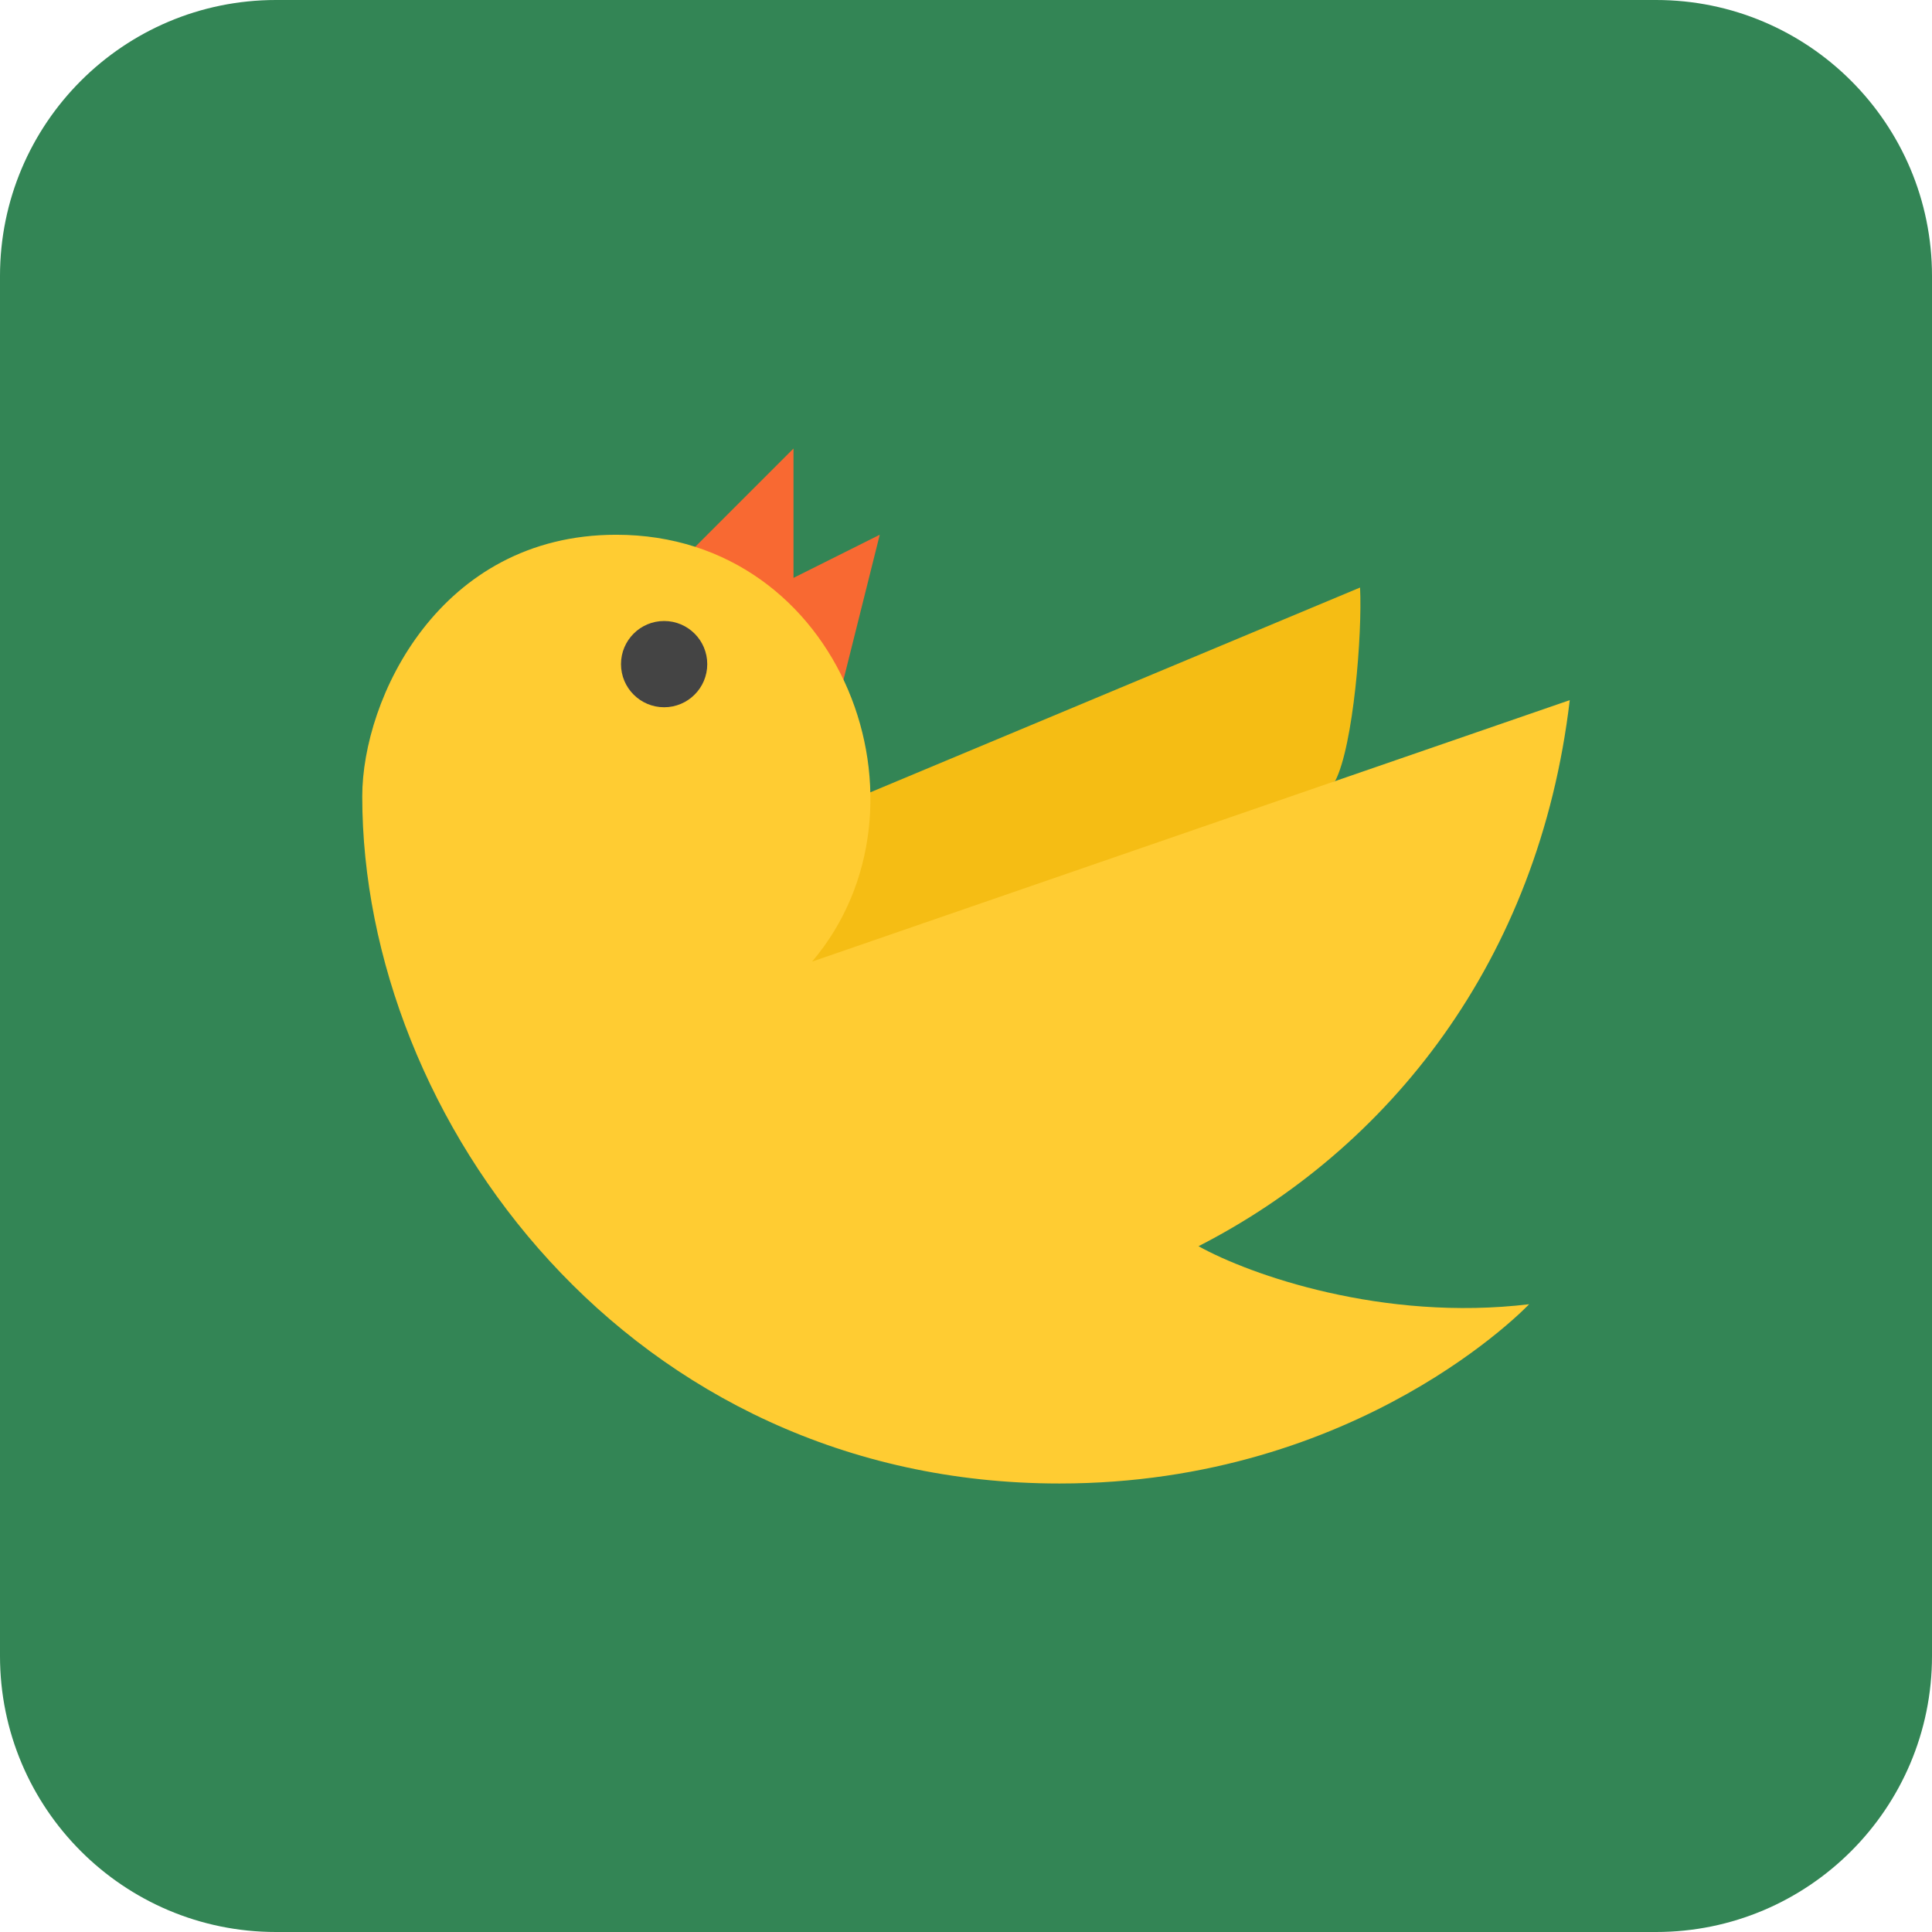
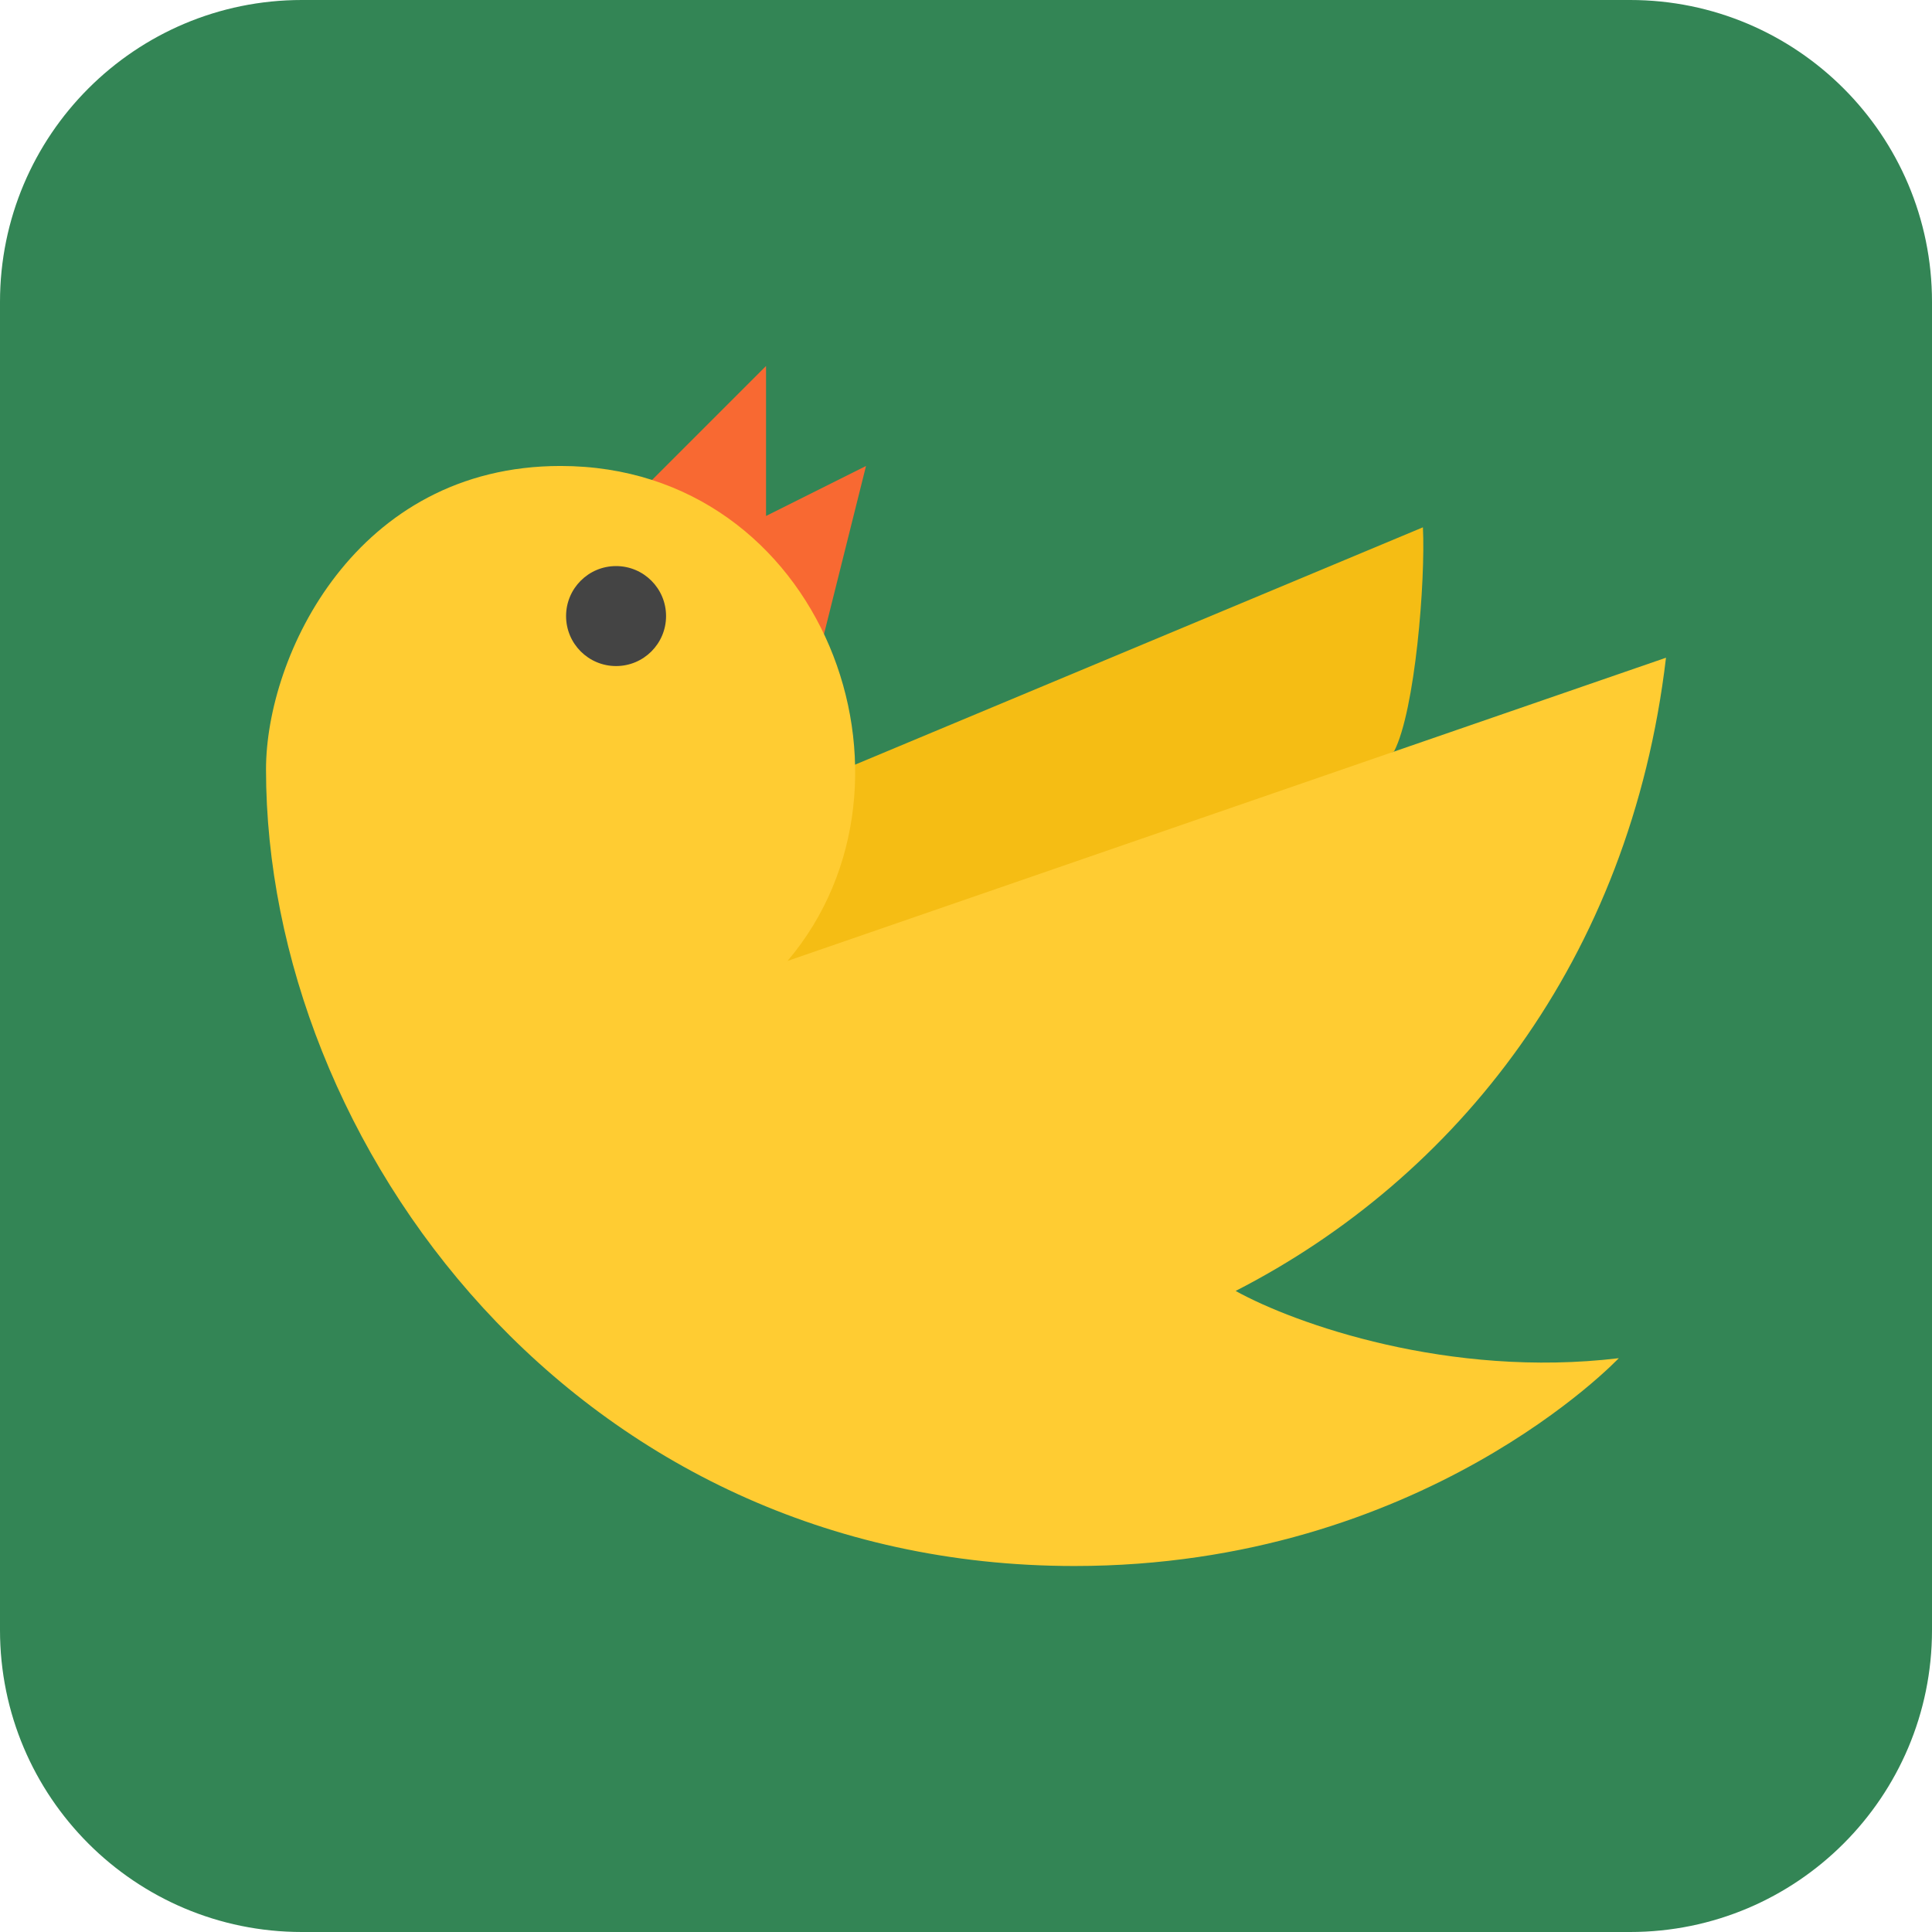
- <svg xmlns="http://www.w3.org/2000/svg" width="28" height="28" viewBox="0 0 28 28" fill="none">
-   <path d="M0 4C0 1.791 1.791 0 4 0H24C26.209 0 28 1.791 28 4V24C28 26.209 26.209 28 24 28H4C1.791 28 0 26.209 0 24V4Z" fill="#338555" />
-   <path d="M9.625 8.375L11.5 6.5V8.375L12.75 7.75L12.125 10.25" fill="#F86932" />
-   <path d="M19.351 11.318C19.615 10.807 19.745 9.182 19.711 8.515L12.611 11.484L10.979 13.828L12.09 15.276L19.351 11.318Z" fill="#F5BD14" />
-   <path d="M8.931 7.75C6.368 7.75 5.25 10.125 5.25 11.542C5.25 16.218 9.122 21.5 15.355 21.5C19.712 21.5 22.161 18.902 22.161 18.902C20.042 19.156 18.113 18.475 17.37 18.061C20.123 16.651 22.303 13.936 22.75 10.147L11.77 13.936C13.671 11.694 12.21 7.75 8.931 7.75Z" fill="#FFCC32" />
-   <circle cx="9.625" cy="9.625" r="0.625" fill="#444444" />
+ <svg xmlns="http://www.w3.org/2000/svg" width="16" height="16" viewBox="0 0 16 16" fill="none">
+   <rect width="16" height="16" rx="2.5" fill="#338555" />
+   <path d="M5.102 4.273L6.344 3.031V4.273L7.172 3.859L6.758 5.516" fill="#F86932" />
+   <path d="M11.545 6.223C11.72 5.885 11.806 4.808 11.784 4.367L7.08 6.333L5.999 7.886L6.735 8.846L11.545 6.223Z" fill="#F5BD14" />
+   <path d="M4.642 3.859C2.944 3.859 2.203 5.433 2.203 6.372C2.203 9.469 4.768 12.969 8.898 12.969C11.784 12.969 13.406 11.248 13.406 11.248C12.003 11.416 10.725 10.964 10.233 10.691C12.056 9.757 13.501 7.958 13.797 5.447L6.522 7.958C7.782 6.472 6.814 3.859 4.642 3.859Z" fill="#FFCC32" />
+   <circle cx="5.102" cy="5.102" r="0.414" fill="#444444" />
</svg>
